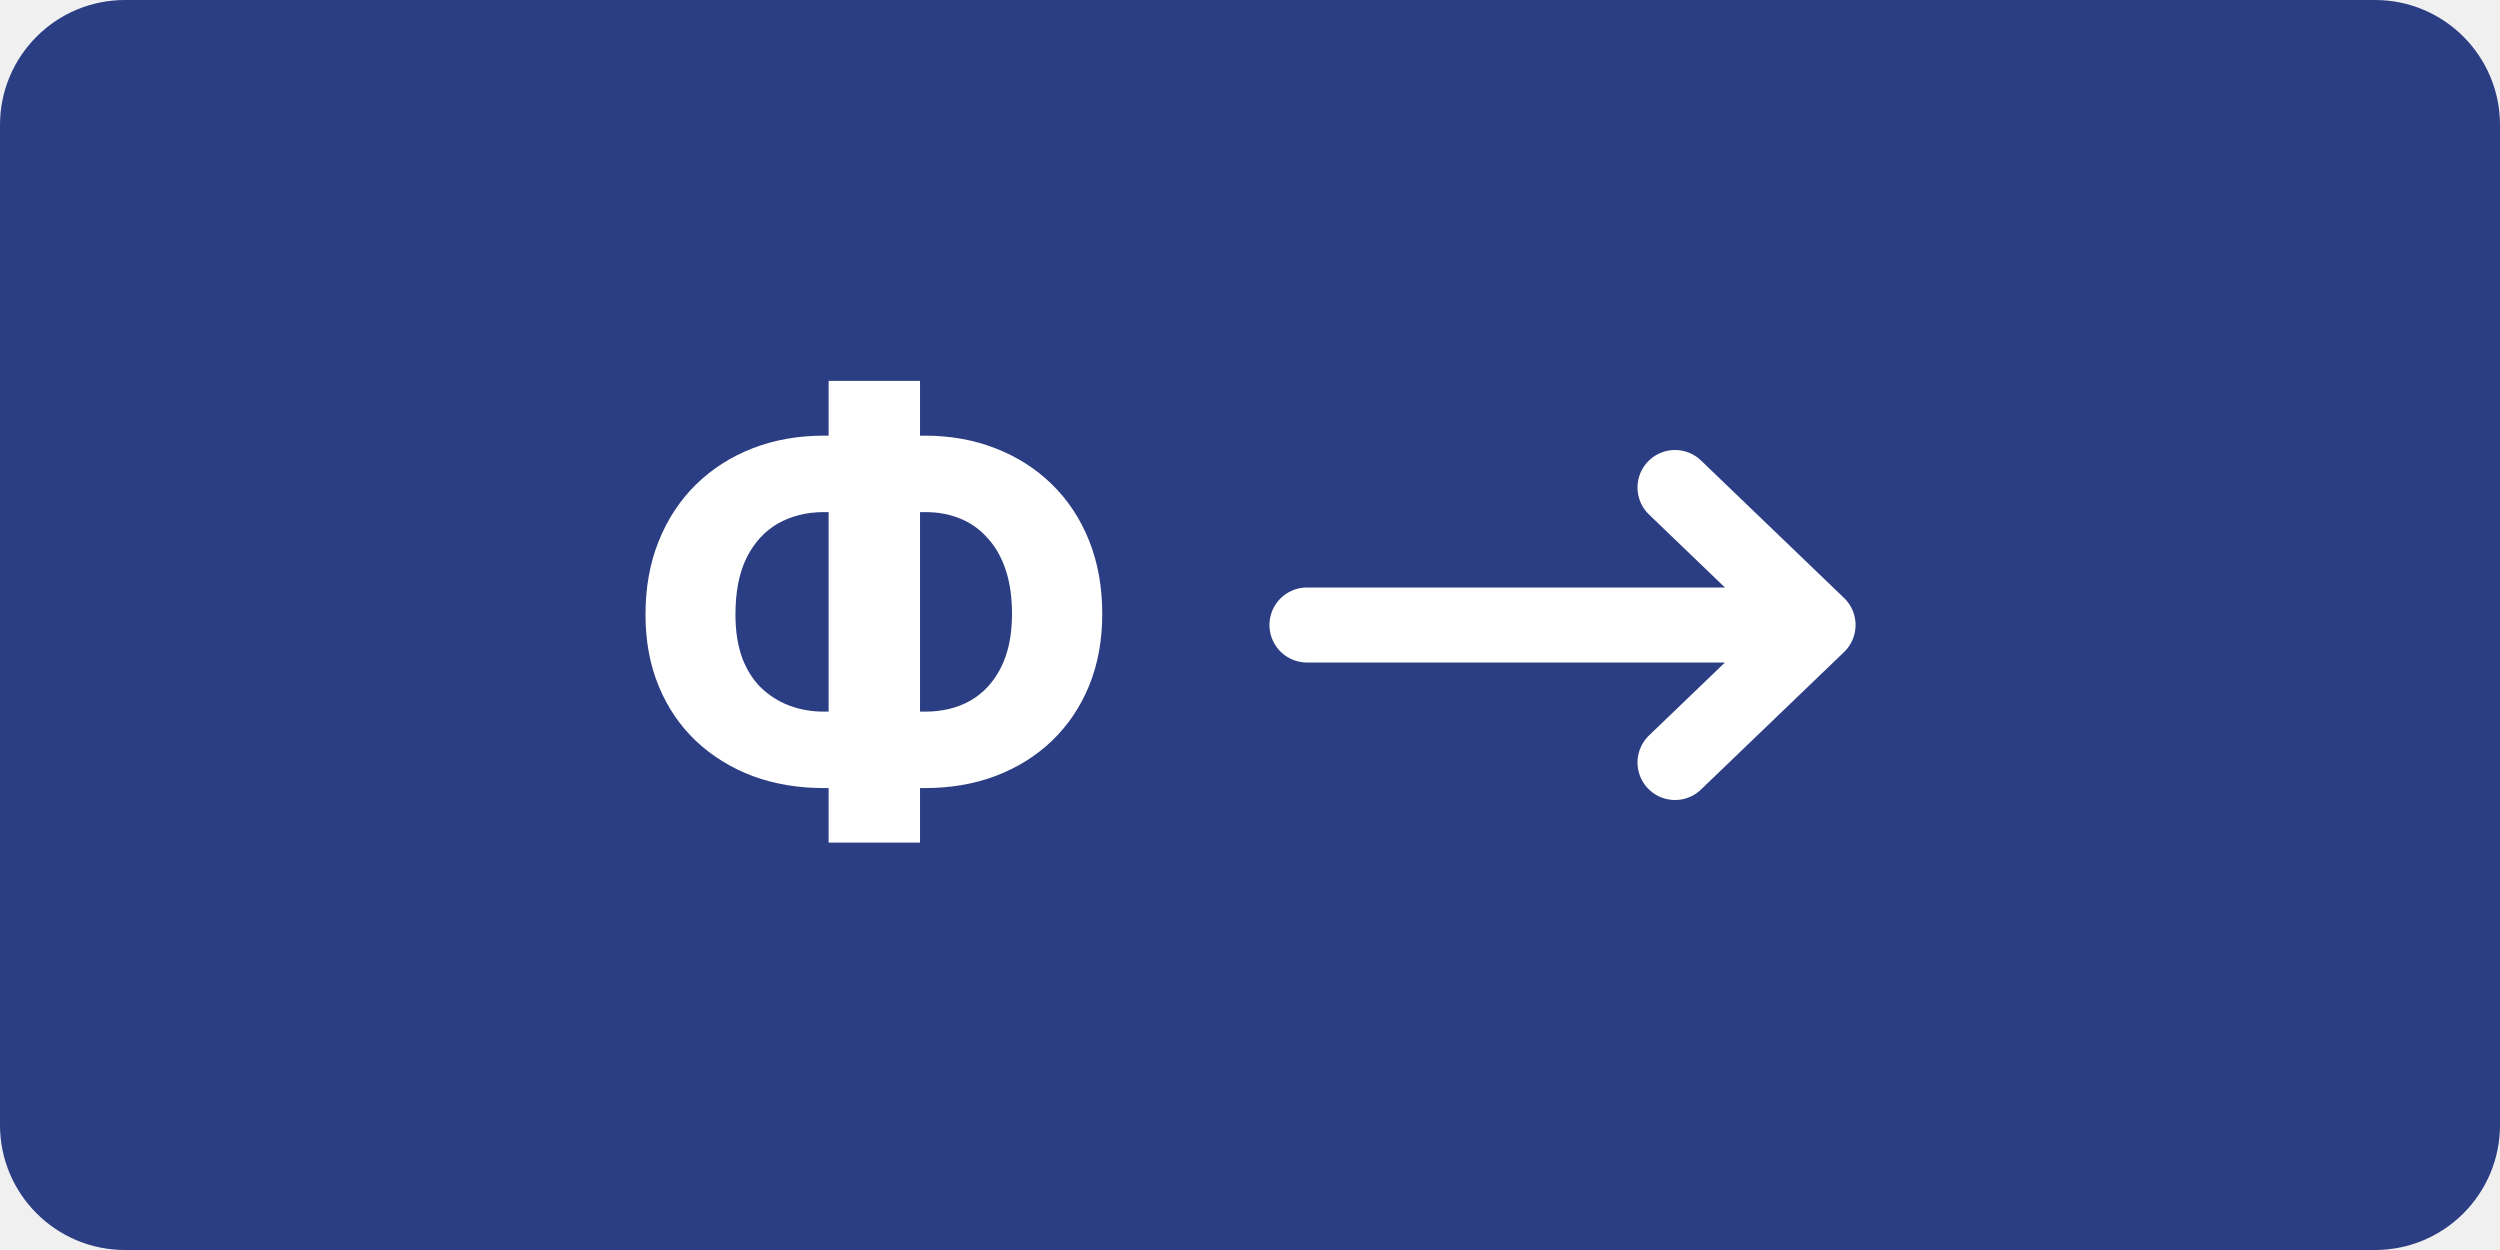
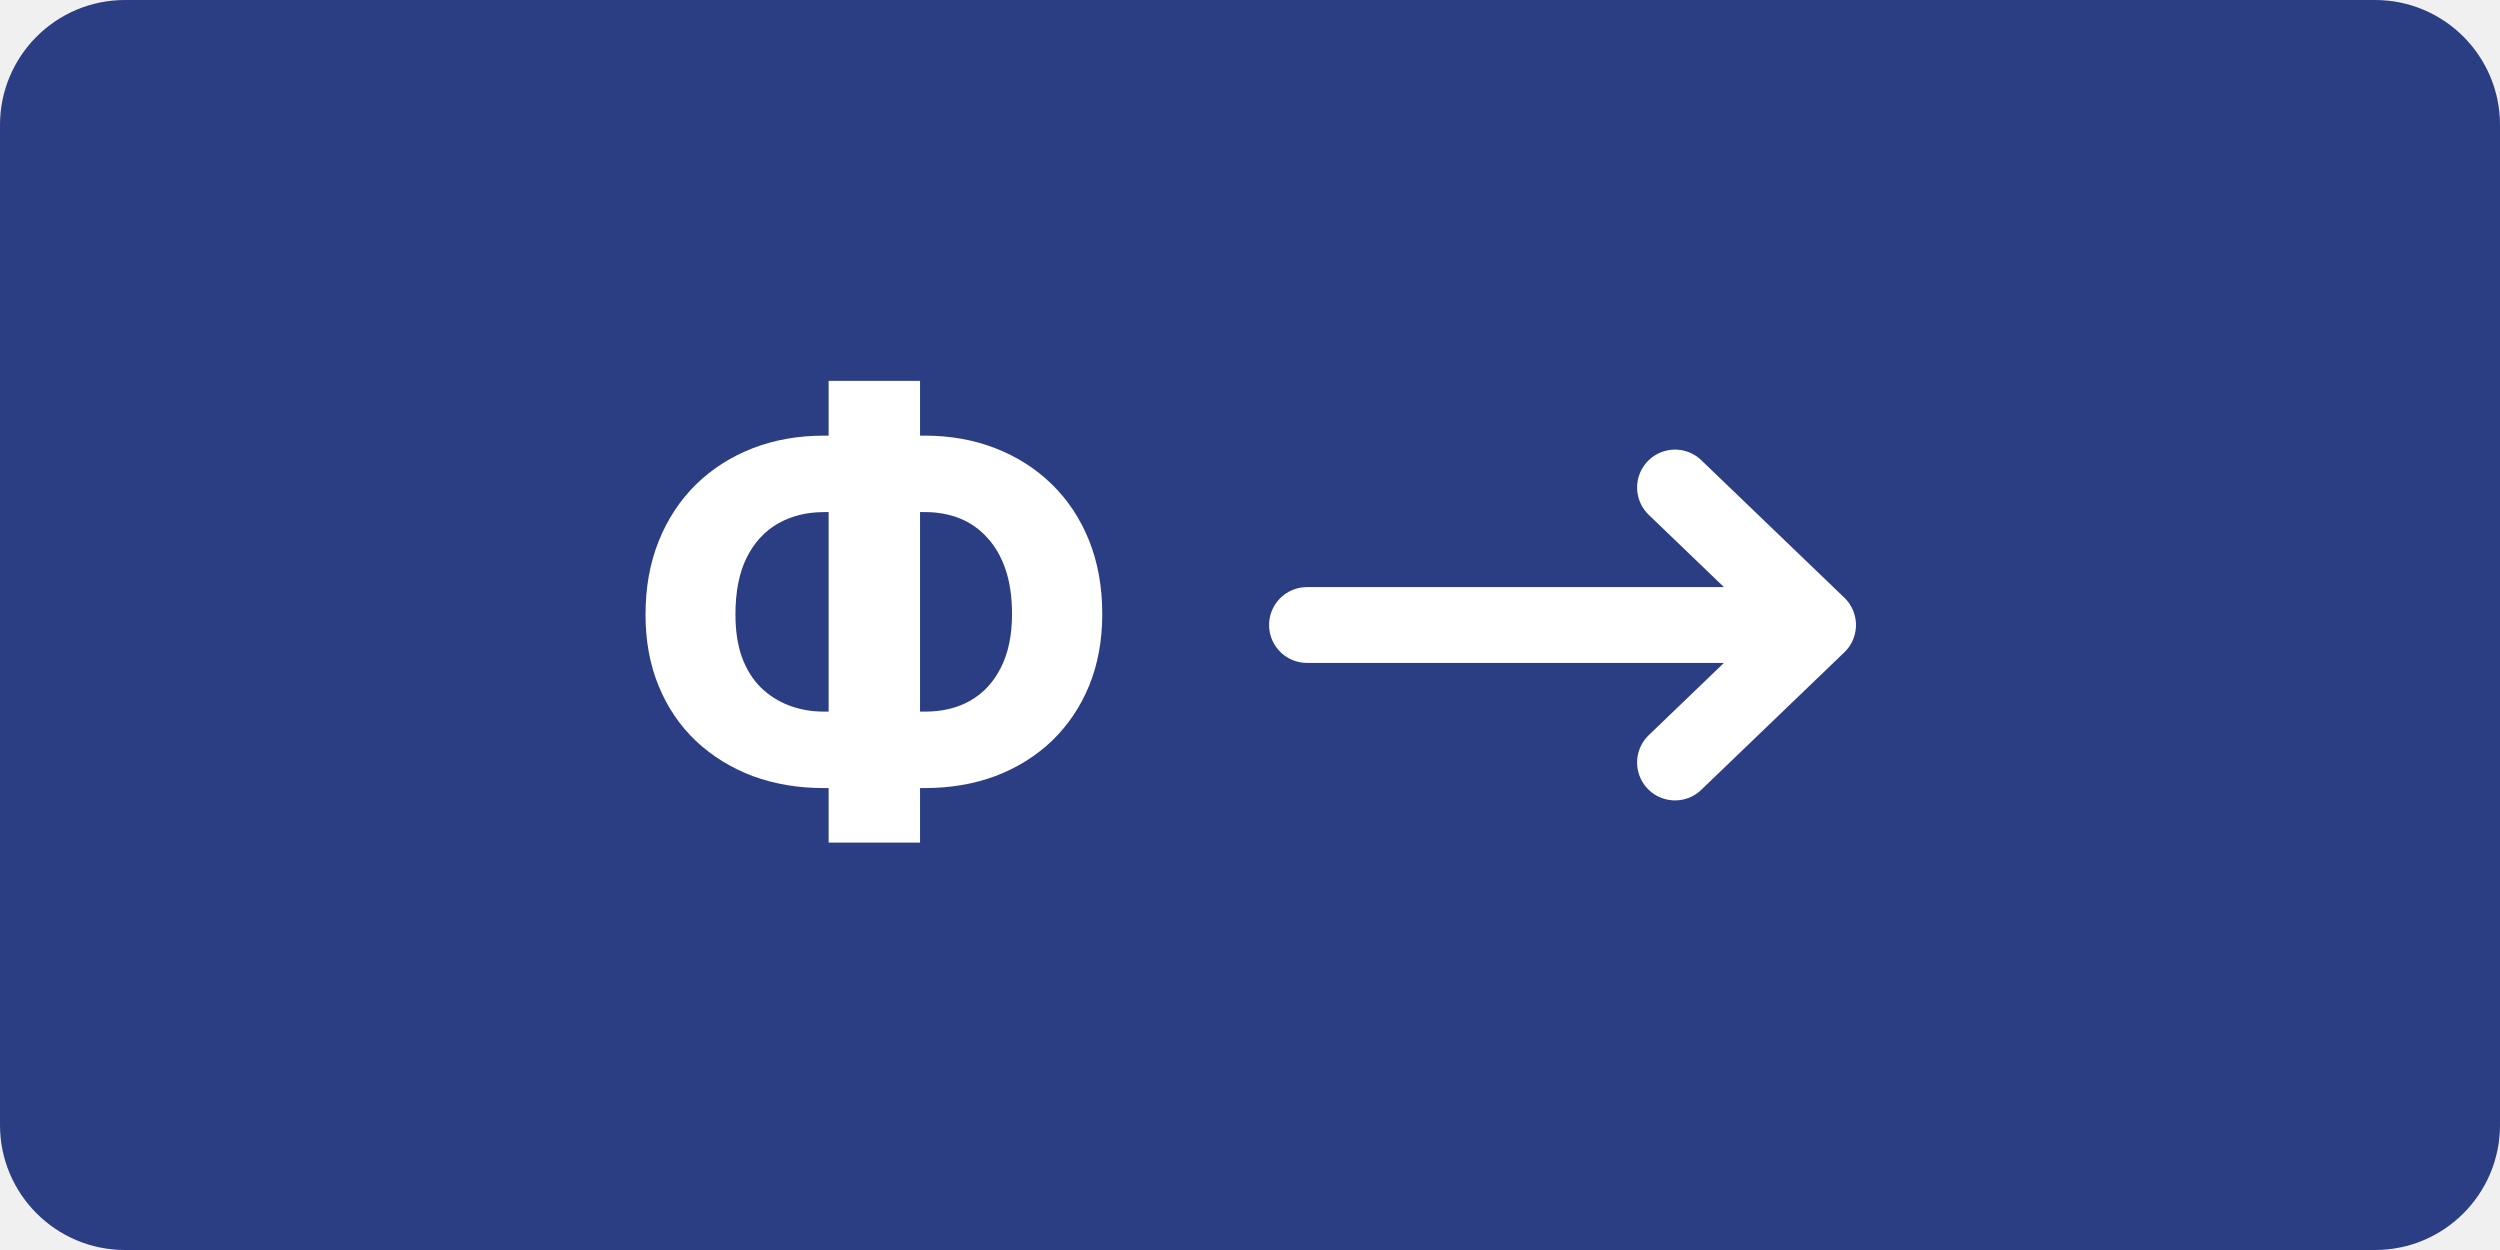
- <svg xmlns="http://www.w3.org/2000/svg" width="100" height="50" viewBox="0 0 100 50" fill="none">
-   <rect width="100" height="50" rx="5" fill="#2B3D83" />
-   <path d="M32.957 17.426H36.988C38.012 17.426 38.953 17.594 39.812 17.93C40.68 18.266 41.434 18.746 42.074 19.371C42.715 19.996 43.211 20.746 43.562 21.621C43.914 22.496 44.09 23.477 44.09 24.562C44.09 25.617 43.914 26.574 43.562 27.434C43.211 28.285 42.715 29.02 42.074 29.637C41.434 30.246 40.68 30.715 39.812 31.043C38.953 31.363 38.012 31.523 36.988 31.523H32.957C31.926 31.523 30.977 31.363 30.109 31.043C29.242 30.715 28.484 30.246 27.836 29.637C27.195 29.027 26.699 28.297 26.348 27.445C25.996 26.594 25.82 25.641 25.82 24.586C25.82 23.5 25.996 22.52 26.348 21.645C26.699 20.77 27.195 20.016 27.836 19.383C28.484 18.75 29.242 18.266 30.109 17.93C30.977 17.594 31.926 17.426 32.957 17.426ZM32.957 20.484C32.27 20.484 31.656 20.637 31.117 20.941C30.586 21.246 30.168 21.703 29.863 22.312C29.566 22.914 29.418 23.672 29.418 24.586C29.418 25.227 29.504 25.793 29.676 26.285C29.855 26.77 30.105 27.172 30.426 27.492C30.754 27.812 31.133 28.055 31.562 28.219C31.992 28.383 32.457 28.465 32.957 28.465H37.012C37.691 28.465 38.289 28.32 38.805 28.031C39.328 27.734 39.738 27.293 40.035 26.707C40.332 26.121 40.48 25.406 40.48 24.562C40.48 23.883 40.395 23.289 40.223 22.781C40.051 22.273 39.809 21.852 39.496 21.516C39.191 21.172 38.828 20.914 38.406 20.742C37.984 20.57 37.52 20.484 37.012 20.484H32.957ZM36.801 15.234V33.703H33.145V15.234H36.801Z" fill="white" />
-   <path d="M52.278 25H72.723M72.723 25L67 19.5M72.723 25L67 30.5" stroke="white" stroke-width="3" stroke-linecap="round" stroke-linejoin="round" />
+ <svg xmlns="http://www.w3.org/2000/svg" width="62" height="31" viewBox="0 0 62 31" fill="none">
+   <g clip-path="url(#clip0_11_157)">
+     <path d="M58.9 0H3.1C1.388 0 0 1.388 0 3.1V27.9C0 29.612 1.388 31 3.1 31H58.9C60.612 31 62 29.612 62 27.9V3.1C62 1.388 60.612 0 58.9 0Z" fill="#2B3D83" />
+     <path d="M20.433 10.804H22.933C23.567 10.804 24.151 10.908 24.684 11.116C25.221 11.325 25.689 11.623 26.086 12.01C26.483 12.398 26.791 12.863 27.009 13.405C27.227 13.948 27.336 14.556 27.336 15.229C27.336 15.883 27.227 16.476 27.009 17.009C26.791 17.537 26.483 17.992 26.086 18.375C25.689 18.753 25.221 19.043 24.684 19.247C24.151 19.445 23.567 19.544 22.933 19.544H20.433C19.794 19.544 19.206 19.445 18.668 19.247C18.13 19.043 17.66 18.753 17.258 18.375C16.861 17.997 16.553 17.544 16.336 17.016C16.118 16.488 16.009 15.897 16.009 15.243C16.009 14.57 16.118 13.962 16.336 13.42C16.553 12.877 16.861 12.41 17.258 12.017C17.66 11.625 18.13 11.325 18.668 11.116C19.206 10.908 19.794 10.804 20.433 10.804ZM20.433 12.7C20.007 12.7 19.627 12.795 19.293 12.984C18.963 13.173 18.704 13.456 18.515 13.834C18.331 14.207 18.239 14.677 18.239 15.243C18.239 15.64 18.292 15.992 18.399 16.297C18.51 16.597 18.665 16.847 18.864 17.045C19.067 17.244 19.302 17.394 19.569 17.496C19.835 17.597 20.123 17.648 20.433 17.648H22.947C23.369 17.648 23.739 17.559 24.059 17.379C24.383 17.195 24.638 16.922 24.822 16.558C25.006 16.195 25.098 15.752 25.098 15.229C25.098 14.807 25.045 14.439 24.938 14.124C24.831 13.809 24.681 13.548 24.488 13.34C24.299 13.127 24.073 12.967 23.812 12.86C23.55 12.754 23.262 12.7 22.947 12.7H20.433ZM22.817 9.445V20.896H20.55V9.445H22.817Z" fill="white" />
+     <path d="M32.413 15.5H45.088M45.088 15.5L41.54 12.09M45.088 15.5L41.54 18.91" stroke="white" stroke-width="1.88" stroke-linecap="round" stroke-linejoin="round" />
+   </g>
+   <defs>
+     <clipPath id="clip0_11_157">
+       <rect width="62" height="31" fill="white" />
+     </clipPath>
+   </defs>
</svg>
